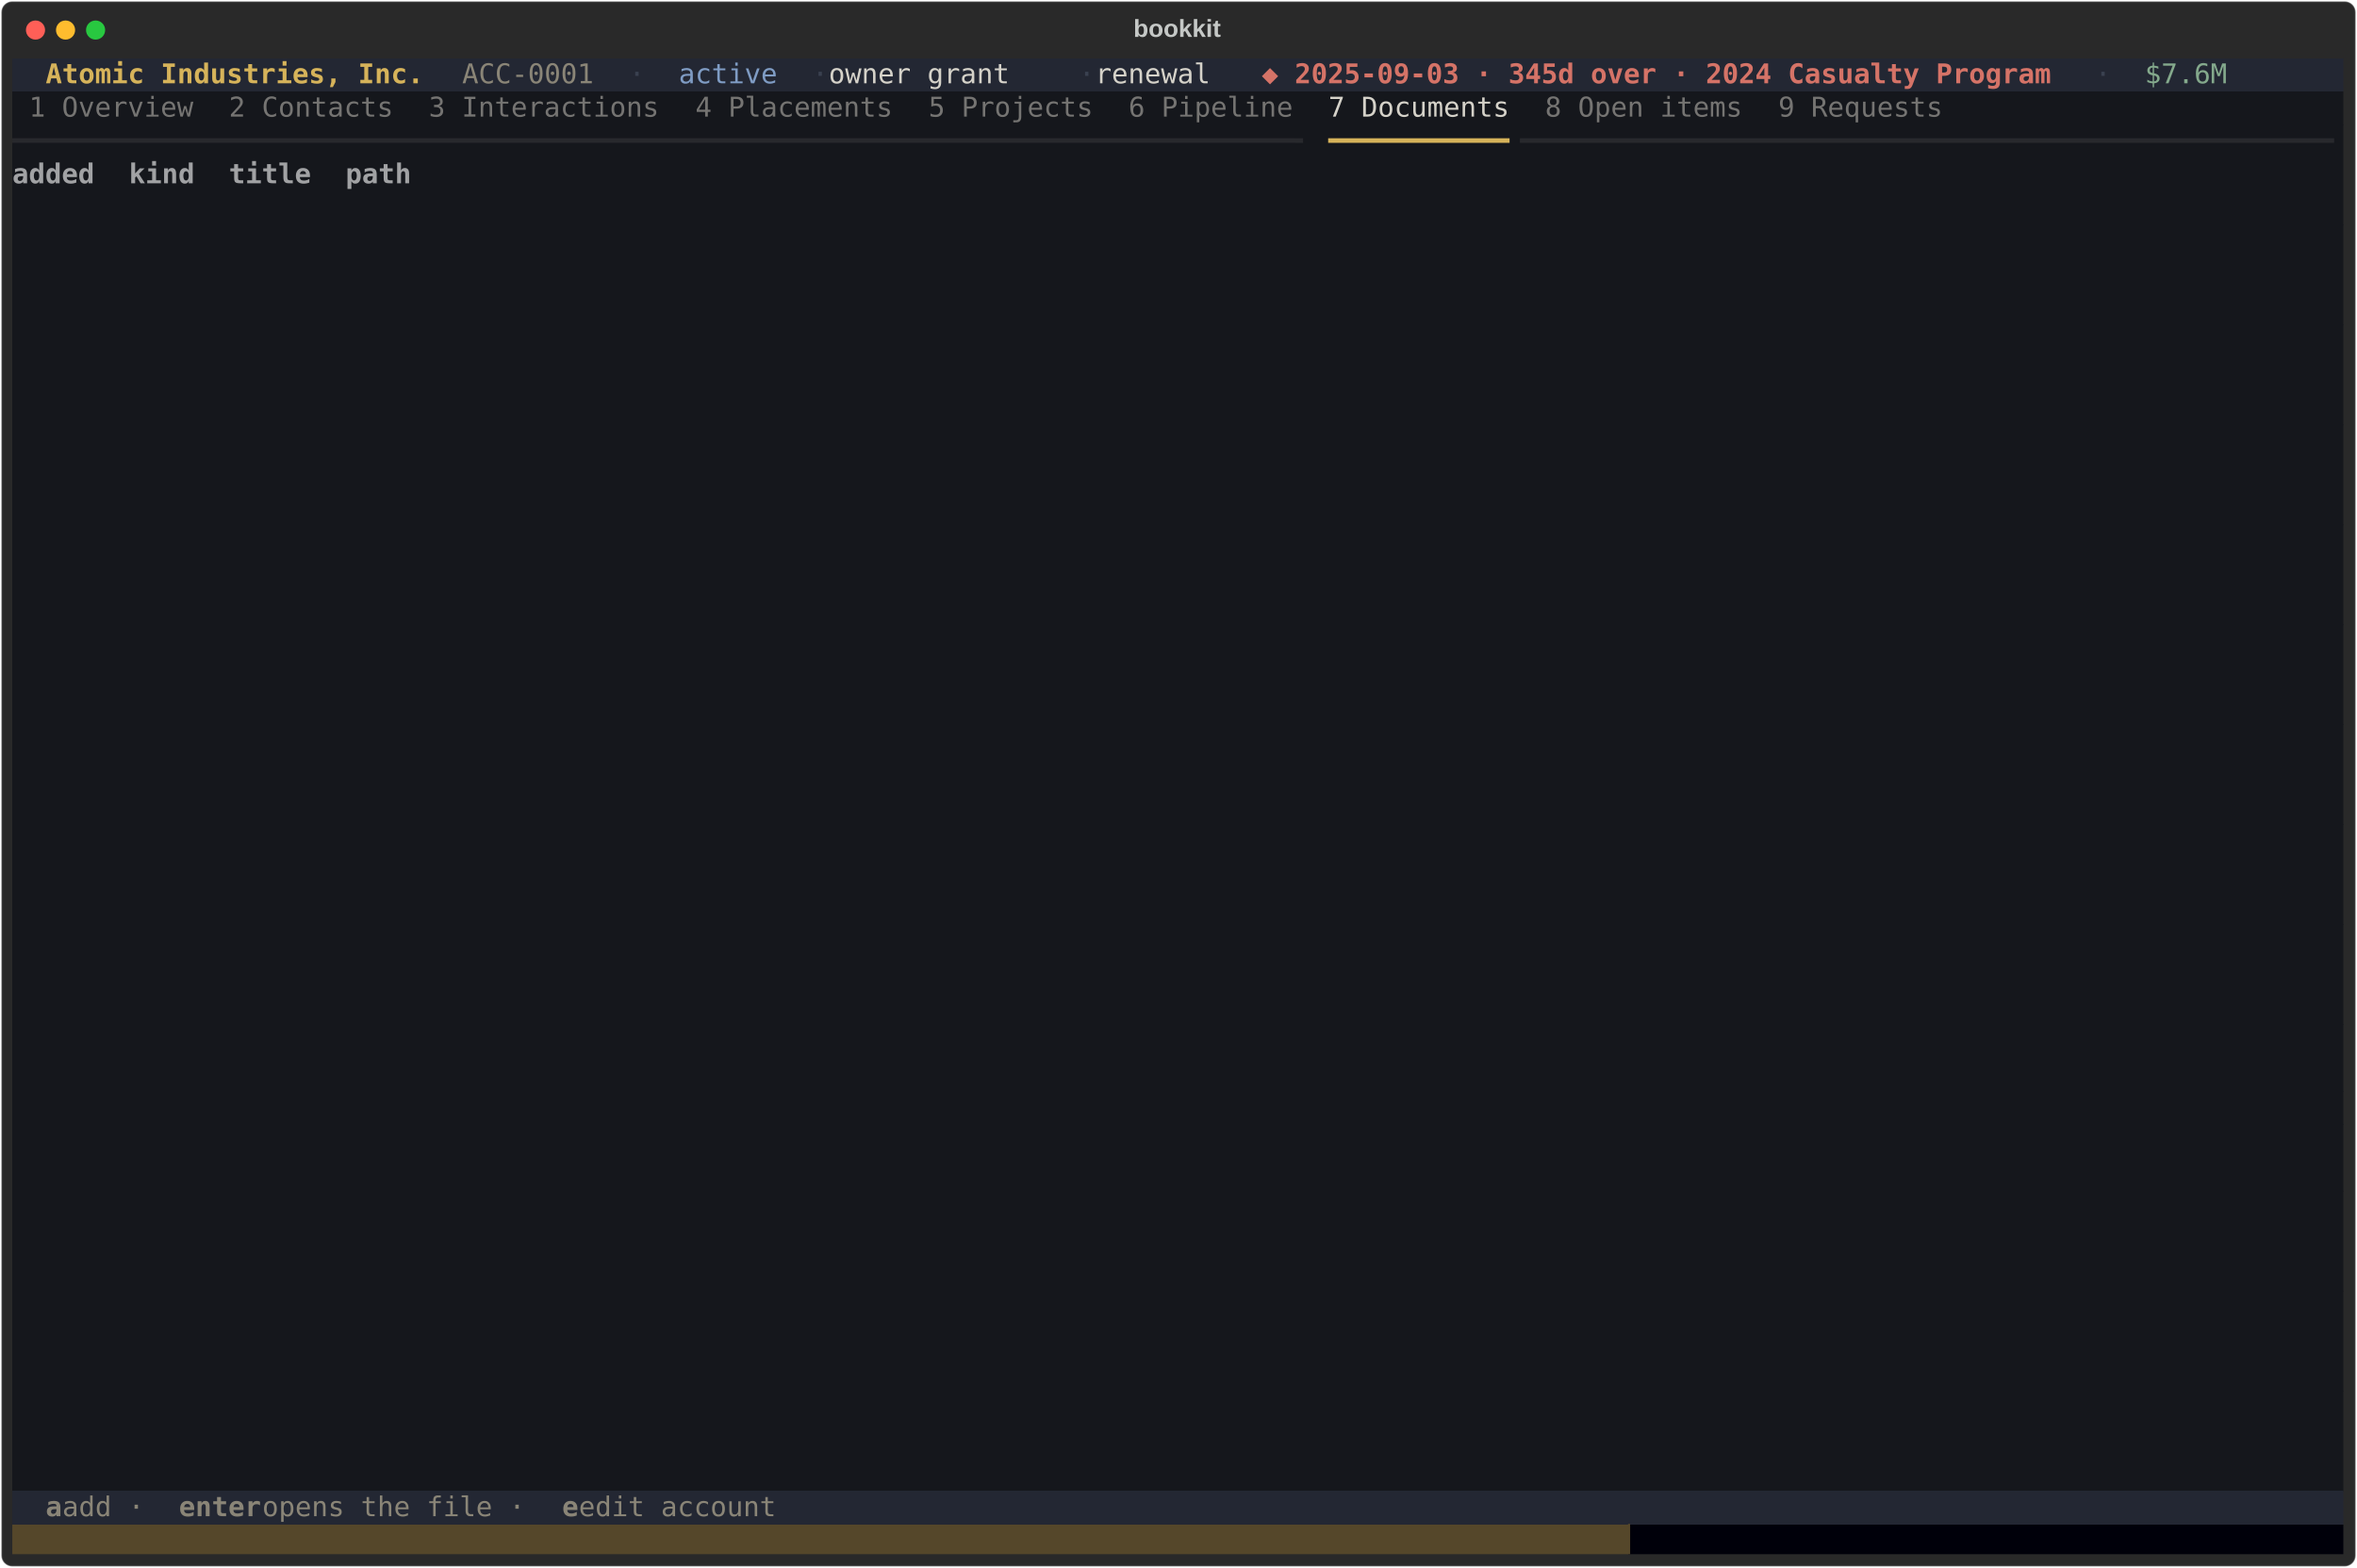
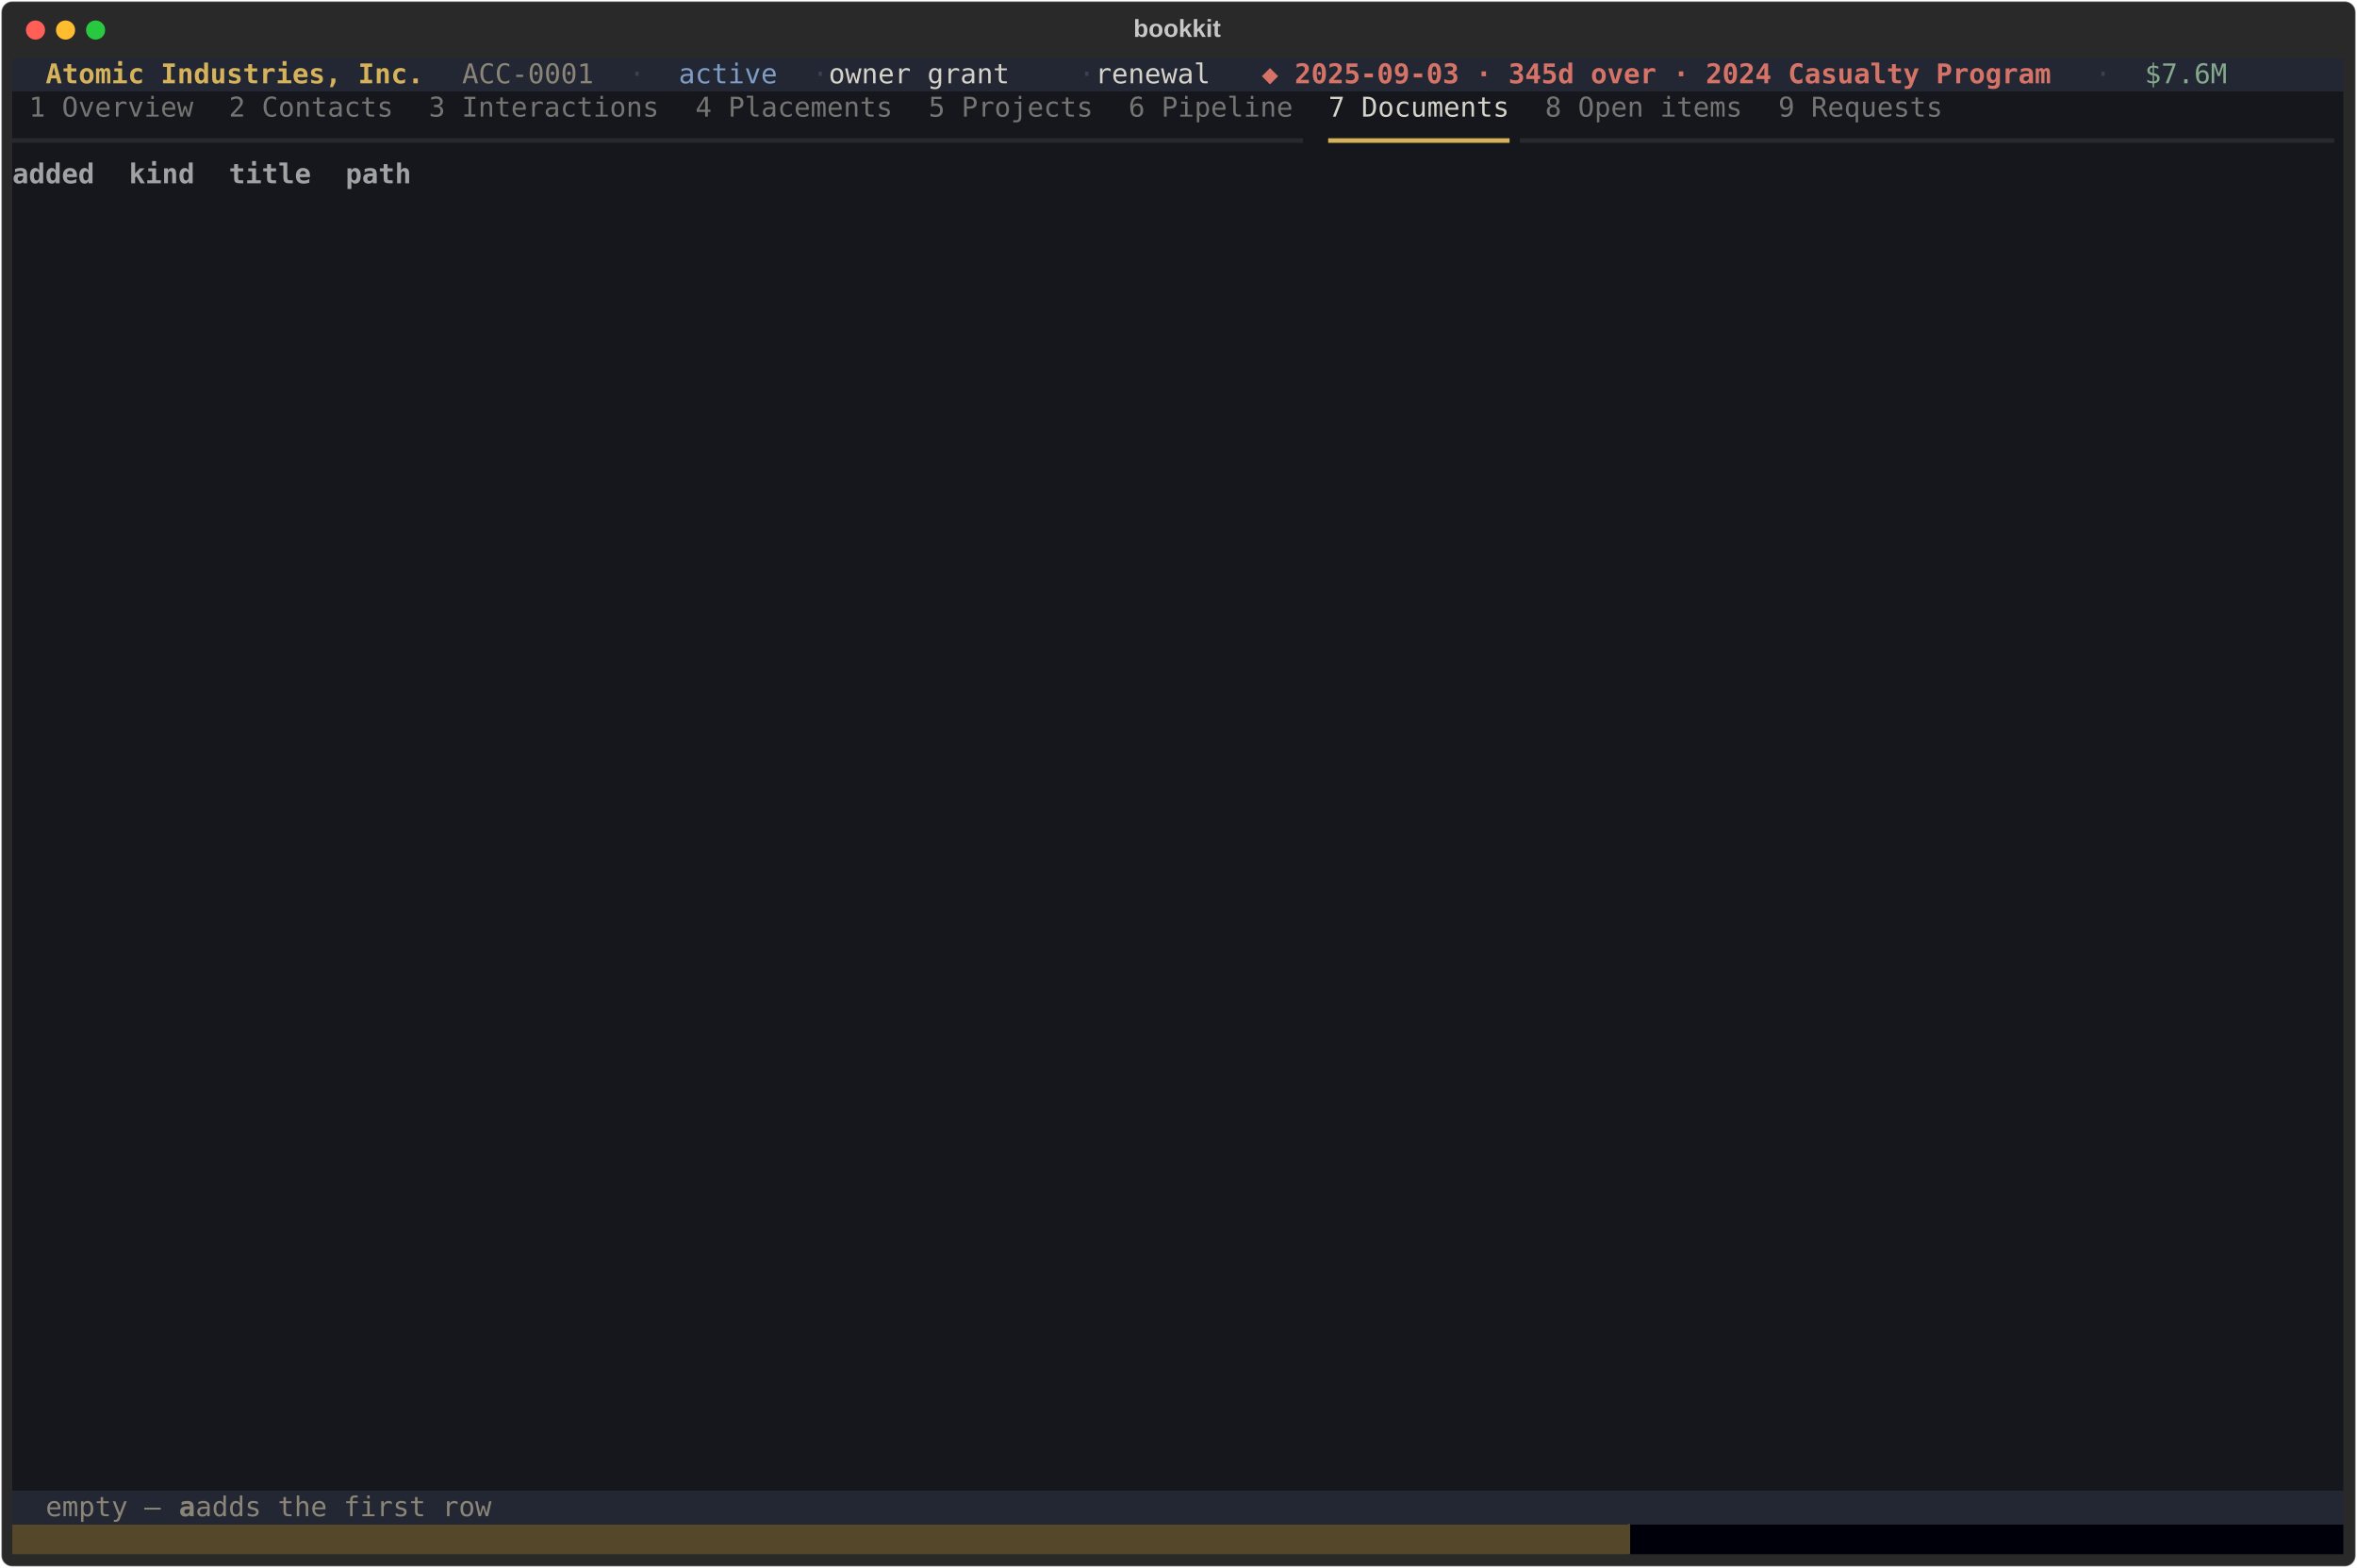
<svg xmlns="http://www.w3.org/2000/svg" class="rich-terminal" viewBox="0 0 1726 1148.0">
  <style>

    @font-face {
        font-family: "Fira Code";
        src: local("FiraCode-Regular"),
                url("https://cdnjs.cloudflare.com/ajax/libs/firacode/6.2.0/woff2/FiraCode-Regular.woff2") format("woff2"),
                url("https://cdnjs.cloudflare.com/ajax/libs/firacode/6.2.0/woff/FiraCode-Regular.woff") format("woff");
        font-style: normal;
        font-weight: 400;
    }
    @font-face {
        font-family: "Fira Code";
        src: local("FiraCode-Bold"),
                url("https://cdnjs.cloudflare.com/ajax/libs/firacode/6.2.0/woff2/FiraCode-Bold.woff2") format("woff2"),
                url("https://cdnjs.cloudflare.com/ajax/libs/firacode/6.2.0/woff/FiraCode-Bold.woff") format("woff");
        font-style: bold;
        font-weight: 700;
    }

    .terminal-matrix {
        font-family: Fira Code, monospace;
        font-size: 20px;
        line-height: 24.4px;
        font-variant-east-asian: full-width;
    }

    .terminal-title {
        font-size: 18px;
        font-weight: bold;
        font-family: arial;
    }

    .terminal-r1 { fill: #c5c8c6 }
.terminal-r2 { fill: #d6b35a;font-weight: bold }
.terminal-r3 { fill: #d5d2c9 }
.terminal-r4 { fill: #8a8577 }
.terminal-r5 { fill: #3a4150 }
.terminal-r6 { fill: #7f9cc4 }
.terminal-r7 { fill: #d57367;font-weight: bold }
.terminal-r8 { fill: #84a98c }
.terminal-r9 { fill: #757472 }
.terminal-r10 { fill: #28292d }
.terminal-r11 { fill: #d6b35a }
.terminal-r12 { fill: #a1a2a4;font-weight: bold }
.terminal-r13 { fill: #8a8577;font-weight: bold }
.terminal-r14 { fill: #232733 }
.terminal-r15 { fill: #55472a }
    </style>
  <defs>
    <clipPath id="terminal-clip-terminal">
      <rect x="0" y="0" width="1707.0" height="1097.0" />
    </clipPath>
    <clipPath id="terminal-line-0">
      <rect x="0" y="1.5" width="1708" height="24.65" />
    </clipPath>
    <clipPath id="terminal-line-1">
      <rect x="0" y="25.9" width="1708" height="24.65" />
    </clipPath>
    <clipPath id="terminal-line-2">
      <rect x="0" y="50.3" width="1708" height="24.65" />
    </clipPath>
    <clipPath id="terminal-line-3">
      <rect x="0" y="74.7" width="1708" height="24.65" />
    </clipPath>
    <clipPath id="terminal-line-4">
      <rect x="0" y="99.1" width="1708" height="24.65" />
    </clipPath>
    <clipPath id="terminal-line-5">
      <rect x="0" y="123.5" width="1708" height="24.65" />
    </clipPath>
    <clipPath id="terminal-line-6">
      <rect x="0" y="147.9" width="1708" height="24.65" />
    </clipPath>
    <clipPath id="terminal-line-7">
      <rect x="0" y="172.3" width="1708" height="24.65" />
    </clipPath>
    <clipPath id="terminal-line-8">
      <rect x="0" y="196.7" width="1708" height="24.65" />
    </clipPath>
    <clipPath id="terminal-line-9">
      <rect x="0" y="221.1" width="1708" height="24.65" />
    </clipPath>
    <clipPath id="terminal-line-10">
      <rect x="0" y="245.5" width="1708" height="24.65" />
    </clipPath>
    <clipPath id="terminal-line-11">
      <rect x="0" y="269.9" width="1708" height="24.65" />
    </clipPath>
    <clipPath id="terminal-line-12">
      <rect x="0" y="294.3" width="1708" height="24.65" />
    </clipPath>
    <clipPath id="terminal-line-13">
      <rect x="0" y="318.7" width="1708" height="24.65" />
    </clipPath>
    <clipPath id="terminal-line-14">
      <rect x="0" y="343.1" width="1708" height="24.65" />
    </clipPath>
    <clipPath id="terminal-line-15">
      <rect x="0" y="367.5" width="1708" height="24.65" />
    </clipPath>
    <clipPath id="terminal-line-16">
      <rect x="0" y="391.9" width="1708" height="24.65" />
    </clipPath>
    <clipPath id="terminal-line-17">
      <rect x="0" y="416.3" width="1708" height="24.65" />
    </clipPath>
    <clipPath id="terminal-line-18">
      <rect x="0" y="440.7" width="1708" height="24.65" />
    </clipPath>
    <clipPath id="terminal-line-19">
      <rect x="0" y="465.1" width="1708" height="24.65" />
    </clipPath>
    <clipPath id="terminal-line-20">
      <rect x="0" y="489.5" width="1708" height="24.65" />
    </clipPath>
    <clipPath id="terminal-line-21">
      <rect x="0" y="513.9" width="1708" height="24.65" />
    </clipPath>
    <clipPath id="terminal-line-22">
      <rect x="0" y="538.3" width="1708" height="24.65" />
    </clipPath>
    <clipPath id="terminal-line-23">
      <rect x="0" y="562.7" width="1708" height="24.65" />
    </clipPath>
    <clipPath id="terminal-line-24">
      <rect x="0" y="587.1" width="1708" height="24.65" />
    </clipPath>
    <clipPath id="terminal-line-25">
      <rect x="0" y="611.5" width="1708" height="24.65" />
    </clipPath>
    <clipPath id="terminal-line-26">
      <rect x="0" y="635.9" width="1708" height="24.65" />
    </clipPath>
    <clipPath id="terminal-line-27">
      <rect x="0" y="660.3" width="1708" height="24.65" />
    </clipPath>
    <clipPath id="terminal-line-28">
      <rect x="0" y="684.7" width="1708" height="24.65" />
    </clipPath>
    <clipPath id="terminal-line-29">
      <rect x="0" y="709.1" width="1708" height="24.65" />
    </clipPath>
    <clipPath id="terminal-line-30">
      <rect x="0" y="733.5" width="1708" height="24.65" />
    </clipPath>
    <clipPath id="terminal-line-31">
      <rect x="0" y="757.9" width="1708" height="24.65" />
    </clipPath>
    <clipPath id="terminal-line-32">
      <rect x="0" y="782.3" width="1708" height="24.65" />
    </clipPath>
    <clipPath id="terminal-line-33">
      <rect x="0" y="806.7" width="1708" height="24.65" />
    </clipPath>
    <clipPath id="terminal-line-34">
      <rect x="0" y="831.1" width="1708" height="24.65" />
    </clipPath>
    <clipPath id="terminal-line-35">
      <rect x="0" y="855.5" width="1708" height="24.65" />
    </clipPath>
    <clipPath id="terminal-line-36">
      <rect x="0" y="879.9" width="1708" height="24.65" />
    </clipPath>
    <clipPath id="terminal-line-37">
      <rect x="0" y="904.3" width="1708" height="24.65" />
    </clipPath>
    <clipPath id="terminal-line-38">
      <rect x="0" y="928.7" width="1708" height="24.65" />
    </clipPath>
    <clipPath id="terminal-line-39">
      <rect x="0" y="953.1" width="1708" height="24.65" />
    </clipPath>
    <clipPath id="terminal-line-40">
      <rect x="0" y="977.5" width="1708" height="24.65" />
    </clipPath>
    <clipPath id="terminal-line-41">
      <rect x="0" y="1001.9" width="1708" height="24.65" />
    </clipPath>
    <clipPath id="terminal-line-42">
      <rect x="0" y="1026.3" width="1708" height="24.65" />
    </clipPath>
    <clipPath id="terminal-line-43">
      <rect x="0" y="1050.7" width="1708" height="24.65" />
    </clipPath>
  </defs>
  <rect fill="#292929" stroke="rgba(255,255,255,0.35)" stroke-width="1" x="1" y="1" width="1724" height="1146" rx="8" />
  <text class="terminal-title" fill="#c5c8c6" text-anchor="middle" x="862" y="27">bookkit</text>
  <g transform="translate(26,22)">
    <circle cx="0" cy="0" r="7" fill="#ff5f57" />
    <circle cx="22" cy="0" r="7" fill="#febc2e" />
    <circle cx="44" cy="0" r="7" fill="#28c840" />
  </g>
  <g transform="translate(9, 41)" clip-path="url(#terminal-clip-terminal)">
    <rect fill="#232733" x="0" y="1.5" width="24.4" height="24.65" shape-rendering="crispEdges" />
    <rect fill="#232733" x="24.4" y="1.5" width="280.6" height="24.65" shape-rendering="crispEdges" />
    <rect fill="#232733" x="305" y="1.5" width="24.4" height="24.65" shape-rendering="crispEdges" />
    <rect fill="#232733" x="329.4" y="1.5" width="97.6" height="24.65" shape-rendering="crispEdges" />
    <rect fill="#232733" x="427" y="1.5" width="24.4" height="24.65" shape-rendering="crispEdges" />
    <rect fill="#232733" x="451.4" y="1.5" width="12.2" height="24.65" shape-rendering="crispEdges" />
    <rect fill="#232733" x="463.6" y="1.5" width="24.4" height="24.65" shape-rendering="crispEdges" />
    <rect fill="#232733" x="488" y="1.5" width="73.2" height="24.65" shape-rendering="crispEdges" />
    <rect fill="#232733" x="561.2" y="1.5" width="24.4" height="24.65" shape-rendering="crispEdges" />
    <rect fill="#232733" x="585.6" y="1.5" width="12.2" height="24.65" shape-rendering="crispEdges" />
    <rect fill="#232733" x="597.8" y="1.5" width="183" height="24.65" shape-rendering="crispEdges" />
    <rect fill="#232733" x="780.8" y="1.5" width="12.2" height="24.65" shape-rendering="crispEdges" />
    <rect fill="#232733" x="793" y="1.5" width="122" height="24.65" shape-rendering="crispEdges" />
    <rect fill="#232733" x="915" y="1.5" width="585.6" height="24.65" shape-rendering="crispEdges" />
    <rect fill="#232733" x="1500.6" y="1.5" width="24.4" height="24.65" shape-rendering="crispEdges" />
    <rect fill="#232733" x="1525" y="1.5" width="12.2" height="24.65" shape-rendering="crispEdges" />
    <rect fill="#232733" x="1537.2" y="1.5" width="24.4" height="24.65" shape-rendering="crispEdges" />
    <rect fill="#232733" x="1561.6" y="1.5" width="61" height="24.65" shape-rendering="crispEdges" />
    <rect fill="#232733" x="1622.6" y="1.5" width="85.4" height="24.65" shape-rendering="crispEdges" />
    <rect fill="#15171c" x="0" y="25.9" width="12.2" height="24.65" shape-rendering="crispEdges" />
    <rect fill="#15171c" x="12.2" y="25.9" width="122" height="24.65" shape-rendering="crispEdges" />
    <rect fill="#15171c" x="134.2" y="25.9" width="24.4" height="24.65" shape-rendering="crispEdges" />
    <rect fill="#15171c" x="158.6" y="25.9" width="122" height="24.65" shape-rendering="crispEdges" />
    <rect fill="#15171c" x="280.6" y="25.9" width="24.4" height="24.65" shape-rendering="crispEdges" />
    <rect fill="#15171c" x="305" y="25.9" width="170.8" height="24.65" shape-rendering="crispEdges" />
    <rect fill="#15171c" x="475.8" y="25.9" width="24.4" height="24.65" shape-rendering="crispEdges" />
    <rect fill="#15171c" x="500.2" y="25.9" width="146.4" height="24.65" shape-rendering="crispEdges" />
    <rect fill="#15171c" x="646.6" y="25.9" width="24.4" height="24.65" shape-rendering="crispEdges" />
    <rect fill="#15171c" x="671" y="25.9" width="122" height="24.65" shape-rendering="crispEdges" />
    <rect fill="#15171c" x="793" y="25.9" width="24.4" height="24.65" shape-rendering="crispEdges" />
    <rect fill="#15171c" x="817.4" y="25.9" width="122" height="24.65" shape-rendering="crispEdges" />
    <rect fill="#15171c" x="939.4" y="25.9" width="24.4" height="24.65" shape-rendering="crispEdges" />
    <rect fill="#15171c" x="963.8" y="25.9" width="134.2" height="24.65" shape-rendering="crispEdges" />
    <rect fill="#15171c" x="1098" y="25.9" width="24.4" height="24.65" shape-rendering="crispEdges" />
    <rect fill="#15171c" x="1122.4" y="25.9" width="146.4" height="24.65" shape-rendering="crispEdges" />
    <rect fill="#15171c" x="1268.8" y="25.9" width="24.4" height="24.65" shape-rendering="crispEdges" />
    <rect fill="#15171c" x="1293.2" y="25.9" width="122" height="24.65" shape-rendering="crispEdges" />
    <rect fill="#15171c" x="1415.2" y="25.9" width="292.8" height="24.65" shape-rendering="crispEdges" />
    <rect fill="#15171c" x="0" y="50.3" width="963.8" height="24.65" shape-rendering="crispEdges" />
    <rect fill="#15171c" x="963.8" y="50.3" width="134.2" height="24.65" shape-rendering="crispEdges" />
    <rect fill="#15171c" x="1098" y="50.3" width="610" height="24.65" shape-rendering="crispEdges" />
    <rect fill="#15171c" x="0" y="74.7" width="85.4" height="24.65" shape-rendering="crispEdges" />
    <rect fill="#15171c" x="85.4" y="74.7" width="73.2" height="24.65" shape-rendering="crispEdges" />
    <rect fill="#15171c" x="158.6" y="74.7" width="85.4" height="24.65" shape-rendering="crispEdges" />
    <rect fill="#15171c" x="244" y="74.7" width="73.2" height="24.65" shape-rendering="crispEdges" />
    <rect fill="#15171c" x="317.2" y="74.7" width="1390.8" height="24.65" shape-rendering="crispEdges" />
    <rect fill="#15171c" x="0" y="99.1" width="1708" height="24.65" shape-rendering="crispEdges" />
    <rect fill="#15171c" x="0" y="123.5" width="1708" height="24.65" shape-rendering="crispEdges" />
    <rect fill="#15171c" x="0" y="147.9" width="1708" height="24.65" shape-rendering="crispEdges" />
    <rect fill="#15171c" x="0" y="172.3" width="1708" height="24.65" shape-rendering="crispEdges" />
    <rect fill="#15171c" x="0" y="196.7" width="1708" height="24.65" shape-rendering="crispEdges" />
    <rect fill="#15171c" x="0" y="221.1" width="1708" height="24.65" shape-rendering="crispEdges" />
    <rect fill="#15171c" x="0" y="245.5" width="1708" height="24.65" shape-rendering="crispEdges" />
    <rect fill="#15171c" x="0" y="269.9" width="1708" height="24.65" shape-rendering="crispEdges" />
    <rect fill="#15171c" x="0" y="294.3" width="1708" height="24.65" shape-rendering="crispEdges" />
    <rect fill="#15171c" x="0" y="318.7" width="1708" height="24.65" shape-rendering="crispEdges" />
    <rect fill="#15171c" x="0" y="343.1" width="1708" height="24.65" shape-rendering="crispEdges" />
    <rect fill="#15171c" x="0" y="367.5" width="1708" height="24.65" shape-rendering="crispEdges" />
    <rect fill="#15171c" x="0" y="391.9" width="1708" height="24.65" shape-rendering="crispEdges" />
    <rect fill="#15171c" x="0" y="416.3" width="1708" height="24.65" shape-rendering="crispEdges" />
    <rect fill="#15171c" x="0" y="440.7" width="1708" height="24.65" shape-rendering="crispEdges" />
    <rect fill="#15171c" x="0" y="465.1" width="1708" height="24.65" shape-rendering="crispEdges" />
    <rect fill="#15171c" x="0" y="489.5" width="1708" height="24.65" shape-rendering="crispEdges" />
    <rect fill="#15171c" x="0" y="513.9" width="1708" height="24.65" shape-rendering="crispEdges" />
    <rect fill="#15171c" x="0" y="538.3" width="1708" height="24.65" shape-rendering="crispEdges" />
    <rect fill="#15171c" x="0" y="562.7" width="1708" height="24.65" shape-rendering="crispEdges" />
    <rect fill="#15171c" x="0" y="587.1" width="1708" height="24.65" shape-rendering="crispEdges" />
    <rect fill="#15171c" x="0" y="611.5" width="1708" height="24.65" shape-rendering="crispEdges" />
    <rect fill="#15171c" x="0" y="635.9" width="1708" height="24.65" shape-rendering="crispEdges" />
    <rect fill="#15171c" x="0" y="660.3" width="1708" height="24.65" shape-rendering="crispEdges" />
    <rect fill="#15171c" x="0" y="684.7" width="1708" height="24.65" shape-rendering="crispEdges" />
    <rect fill="#15171c" x="0" y="709.1" width="1708" height="24.65" shape-rendering="crispEdges" />
    <rect fill="#15171c" x="0" y="733.5" width="1708" height="24.65" shape-rendering="crispEdges" />
    <rect fill="#15171c" x="0" y="757.9" width="1708" height="24.65" shape-rendering="crispEdges" />
    <rect fill="#15171c" x="0" y="782.3" width="1708" height="24.65" shape-rendering="crispEdges" />
    <rect fill="#15171c" x="0" y="806.7" width="1708" height="24.65" shape-rendering="crispEdges" />
    <rect fill="#15171c" x="0" y="831.1" width="1708" height="24.65" shape-rendering="crispEdges" />
    <rect fill="#15171c" x="0" y="855.5" width="1708" height="24.65" shape-rendering="crispEdges" />
    <rect fill="#15171c" x="0" y="879.9" width="1708" height="24.65" shape-rendering="crispEdges" />
    <rect fill="#15171c" x="0" y="904.3" width="1708" height="24.65" shape-rendering="crispEdges" />
    <rect fill="#15171c" x="0" y="928.7" width="1708" height="24.65" shape-rendering="crispEdges" />
    <rect fill="#15171c" x="0" y="953.1" width="1708" height="24.65" shape-rendering="crispEdges" />
    <rect fill="#15171c" x="0" y="977.5" width="1708" height="24.65" shape-rendering="crispEdges" />
    <rect fill="#15171c" x="0" y="1001.9" width="1708" height="24.65" shape-rendering="crispEdges" />
    <rect fill="#15171c" x="0" y="1026.3" width="1708" height="24.65" shape-rendering="crispEdges" />
    <rect fill="#232733" x="0" y="1050.7" width="24.4" height="24.65" shape-rendering="crispEdges" />
-     <rect fill="#232733" x="24.4" y="1050.7" width="12.2" height="24.65" shape-rendering="crispEdges" />
-     <rect fill="#232733" x="36.6" y="1050.7" width="85.4" height="24.65" shape-rendering="crispEdges" />
-     <rect fill="#232733" x="122" y="1050.7" width="61" height="24.65" shape-rendering="crispEdges" />
-     <rect fill="#232733" x="183" y="1050.7" width="219.6" height="24.65" shape-rendering="crispEdges" />
-     <rect fill="#232733" x="402.6" y="1050.7" width="12.2" height="24.65" shape-rendering="crispEdges" />
-     <rect fill="#232733" x="414.8" y="1050.7" width="158.6" height="24.65" shape-rendering="crispEdges" />
-     <rect fill="#232733" x="573.4" y="1050.7" width="1134.6" height="24.65" shape-rendering="crispEdges" />
+     <rect fill="#232733" x="24.4" y="1050.7" width="97.6" height="24.65" shape-rendering="crispEdges" />
+     <rect fill="#232733" x="122" y="1050.7" width="12.2" height="24.65" shape-rendering="crispEdges" />
+     <rect fill="#232733" x="134.2" y="1050.7" width="231.8" height="24.65" shape-rendering="crispEdges" />
+     <rect fill="#232733" x="366" y="1050.7" width="1342" height="24.65" shape-rendering="crispEdges" />
    <rect fill="#55472a" x="0" y="1075.1" width="1183.4" height="24.65" shape-rendering="crispEdges" />
    <rect fill="#00000a" x="1183.4" y="1075.1" width="12.2" height="24.65" shape-rendering="crispEdges" />
    <rect fill="#00000a" x="1195.6" y="1075.1" width="500.2" height="24.65" shape-rendering="crispEdges" />
    <rect fill="#00000a" x="1695.8" y="1075.1" width="12.2" height="24.65" shape-rendering="crispEdges" />
    <g class="terminal-matrix">
      <text class="terminal-r2" x="24.4" y="20" textLength="280.6" clip-path="url(#terminal-line-0)">Atomic Industries, Inc.</text>
      <text class="terminal-r4" x="329.4" y="20" textLength="97.6" clip-path="url(#terminal-line-0)">ACC-0001</text>
      <text class="terminal-r5" x="451.4" y="20" textLength="12.2" clip-path="url(#terminal-line-0)">·</text>
      <text class="terminal-r6" x="488" y="20" textLength="73.2" clip-path="url(#terminal-line-0)">active</text>
      <text class="terminal-r5" x="585.6" y="20" textLength="12.2" clip-path="url(#terminal-line-0)">·</text>
      <text class="terminal-r3" x="597.8" y="20" textLength="183" clip-path="url(#terminal-line-0)">  owner grant  </text>
      <text class="terminal-r5" x="780.8" y="20" textLength="12.2" clip-path="url(#terminal-line-0)">·</text>
      <text class="terminal-r3" x="793" y="20" textLength="122" clip-path="url(#terminal-line-0)">  renewal </text>
      <text class="terminal-r7" x="915" y="20" textLength="585.6" clip-path="url(#terminal-line-0)">◆ 2025-09-03 · 345d over · 2024 Casualty Program</text>
      <text class="terminal-r5" x="1525" y="20" textLength="12.2" clip-path="url(#terminal-line-0)">·</text>
      <text class="terminal-r8" x="1561.6" y="20" textLength="61" clip-path="url(#terminal-line-0)">$7.6M</text>
      <text class="terminal-r1" x="1708" y="20" textLength="12.2" clip-path="url(#terminal-line-0)">
</text>
      <text class="terminal-r9" x="12.2" y="44.4" textLength="122" clip-path="url(#terminal-line-1)">1 Overview</text>
      <text class="terminal-r9" x="158.6" y="44.4" textLength="122" clip-path="url(#terminal-line-1)">2 Contacts</text>
      <text class="terminal-r9" x="305" y="44.4" textLength="170.8" clip-path="url(#terminal-line-1)">3 Interactions</text>
      <text class="terminal-r9" x="500.2" y="44.4" textLength="146.4" clip-path="url(#terminal-line-1)">4 Placements</text>
      <text class="terminal-r9" x="671" y="44.4" textLength="122" clip-path="url(#terminal-line-1)">5 Projects</text>
      <text class="terminal-r9" x="817.4" y="44.4" textLength="122" clip-path="url(#terminal-line-1)">6 Pipeline</text>
      <text class="terminal-r3" x="963.8" y="44.4" textLength="134.2" clip-path="url(#terminal-line-1)">7 Documents</text>
      <text class="terminal-r9" x="1122.4" y="44.4" textLength="146.4" clip-path="url(#terminal-line-1)">8 Open items</text>
      <text class="terminal-r9" x="1293.2" y="44.4" textLength="122" clip-path="url(#terminal-line-1)">9 Requests</text>
      <text class="terminal-r1" x="1708" y="44.4" textLength="12.2" clip-path="url(#terminal-line-1)">
</text>
      <text class="terminal-r10" x="0" y="68.8" textLength="963.8" clip-path="url(#terminal-line-2)">━━━━━━━━━━━━━━━━━━━━━━━━━━━━━━━━━━━━━━━━━━━━━━━━━━━━━━━━━━━━━━━━━━━━━━━━━━━━━━╸</text>
      <text class="terminal-r11" x="963.8" y="68.8" textLength="134.2" clip-path="url(#terminal-line-2)">━━━━━━━━━━━</text>
      <text class="terminal-r10" x="1098" y="68.8" textLength="610" clip-path="url(#terminal-line-2)">╺━━━━━━━━━━━━━━━━━━━━━━━━━━━━━━━━━━━━━━━━━━━━━━━━━</text>
      <text class="terminal-r1" x="1708" y="68.8" textLength="12.2" clip-path="url(#terminal-line-2)">
</text>
      <text class="terminal-r12" x="0" y="93.2" textLength="85.4" clip-path="url(#terminal-line-3)"> added </text>
      <text class="terminal-r12" x="85.4" y="93.2" textLength="73.2" clip-path="url(#terminal-line-3)"> kind </text>
      <text class="terminal-r12" x="158.6" y="93.2" textLength="85.4" clip-path="url(#terminal-line-3)"> title </text>
      <text class="terminal-r12" x="244" y="93.2" textLength="73.2" clip-path="url(#terminal-line-3)"> path </text>
      <text class="terminal-r1" x="1708" y="93.2" textLength="12.2" clip-path="url(#terminal-line-3)">
</text>
      <text class="terminal-r1" x="1708" y="117.6" textLength="12.2" clip-path="url(#terminal-line-4)">
</text>
      <text class="terminal-r1" x="1708" y="142" textLength="12.2" clip-path="url(#terminal-line-5)">
</text>
      <text class="terminal-r1" x="1708" y="166.4" textLength="12.2" clip-path="url(#terminal-line-6)">
</text>
      <text class="terminal-r1" x="1708" y="190.8" textLength="12.2" clip-path="url(#terminal-line-7)">
</text>
      <text class="terminal-r1" x="1708" y="215.2" textLength="12.2" clip-path="url(#terminal-line-8)">
</text>
      <text class="terminal-r1" x="1708" y="239.6" textLength="12.2" clip-path="url(#terminal-line-9)">
</text>
      <text class="terminal-r1" x="1708" y="264" textLength="12.2" clip-path="url(#terminal-line-10)">
</text>
      <text class="terminal-r1" x="1708" y="288.4" textLength="12.2" clip-path="url(#terminal-line-11)">
</text>
      <text class="terminal-r1" x="1708" y="312.8" textLength="12.2" clip-path="url(#terminal-line-12)">
</text>
      <text class="terminal-r1" x="1708" y="337.2" textLength="12.2" clip-path="url(#terminal-line-13)">
</text>
      <text class="terminal-r1" x="1708" y="361.6" textLength="12.2" clip-path="url(#terminal-line-14)">
</text>
      <text class="terminal-r1" x="1708" y="386" textLength="12.2" clip-path="url(#terminal-line-15)">
</text>
      <text class="terminal-r1" x="1708" y="410.4" textLength="12.2" clip-path="url(#terminal-line-16)">
</text>
      <text class="terminal-r1" x="1708" y="434.8" textLength="12.2" clip-path="url(#terminal-line-17)">
</text>
      <text class="terminal-r1" x="1708" y="459.2" textLength="12.2" clip-path="url(#terminal-line-18)">
</text>
      <text class="terminal-r1" x="1708" y="483.6" textLength="12.2" clip-path="url(#terminal-line-19)">
</text>
      <text class="terminal-r1" x="1708" y="508" textLength="12.2" clip-path="url(#terminal-line-20)">
</text>
      <text class="terminal-r1" x="1708" y="532.4" textLength="12.2" clip-path="url(#terminal-line-21)">
</text>
      <text class="terminal-r1" x="1708" y="556.8" textLength="12.2" clip-path="url(#terminal-line-22)">
</text>
      <text class="terminal-r1" x="1708" y="581.2" textLength="12.2" clip-path="url(#terminal-line-23)">
</text>
      <text class="terminal-r1" x="1708" y="605.6" textLength="12.2" clip-path="url(#terminal-line-24)">
</text>
      <text class="terminal-r1" x="1708" y="630" textLength="12.2" clip-path="url(#terminal-line-25)">
</text>
      <text class="terminal-r1" x="1708" y="654.4" textLength="12.2" clip-path="url(#terminal-line-26)">
</text>
      <text class="terminal-r1" x="1708" y="678.8" textLength="12.2" clip-path="url(#terminal-line-27)">
</text>
      <text class="terminal-r1" x="1708" y="703.2" textLength="12.2" clip-path="url(#terminal-line-28)">
</text>
      <text class="terminal-r1" x="1708" y="727.6" textLength="12.2" clip-path="url(#terminal-line-29)">
</text>
      <text class="terminal-r1" x="1708" y="752" textLength="12.2" clip-path="url(#terminal-line-30)">
</text>
      <text class="terminal-r1" x="1708" y="776.4" textLength="12.2" clip-path="url(#terminal-line-31)">
</text>
      <text class="terminal-r1" x="1708" y="800.8" textLength="12.2" clip-path="url(#terminal-line-32)">
</text>
      <text class="terminal-r1" x="1708" y="825.2" textLength="12.2" clip-path="url(#terminal-line-33)">
</text>
      <text class="terminal-r1" x="1708" y="849.6" textLength="12.2" clip-path="url(#terminal-line-34)">
</text>
      <text class="terminal-r1" x="1708" y="874" textLength="12.2" clip-path="url(#terminal-line-35)">
</text>
      <text class="terminal-r1" x="1708" y="898.4" textLength="12.2" clip-path="url(#terminal-line-36)">
</text>
      <text class="terminal-r1" x="1708" y="922.8" textLength="12.2" clip-path="url(#terminal-line-37)">
</text>
      <text class="terminal-r1" x="1708" y="947.2" textLength="12.2" clip-path="url(#terminal-line-38)">
</text>
      <text class="terminal-r1" x="1708" y="971.6" textLength="12.2" clip-path="url(#terminal-line-39)">
</text>
      <text class="terminal-r1" x="1708" y="996" textLength="12.2" clip-path="url(#terminal-line-40)">
</text>
      <text class="terminal-r1" x="1708" y="1020.4" textLength="12.2" clip-path="url(#terminal-line-41)">
</text>
      <text class="terminal-r1" x="1708" y="1044.8" textLength="12.2" clip-path="url(#terminal-line-42)">
</text>
-       <text class="terminal-r13" x="24.4" y="1069.2" textLength="12.2" clip-path="url(#terminal-line-43)">a</text>
-       <text class="terminal-r4" x="36.6" y="1069.2" textLength="85.4" clip-path="url(#terminal-line-43)"> add · </text>
-       <text class="terminal-r13" x="122" y="1069.2" textLength="61" clip-path="url(#terminal-line-43)">enter</text>
-       <text class="terminal-r4" x="183" y="1069.2" textLength="219.6" clip-path="url(#terminal-line-43)"> opens the file · </text>
-       <text class="terminal-r13" x="402.6" y="1069.2" textLength="12.2" clip-path="url(#terminal-line-43)">e</text>
-       <text class="terminal-r4" x="414.8" y="1069.2" textLength="158.6" clip-path="url(#terminal-line-43)"> edit account</text>
+       <text class="terminal-r4" x="24.4" y="1069.2" textLength="97.6" clip-path="url(#terminal-line-43)">empty — </text>
+       <text class="terminal-r13" x="122" y="1069.2" textLength="12.2" clip-path="url(#terminal-line-43)">a</text>
+       <text class="terminal-r4" x="134.2" y="1069.2" textLength="231.8" clip-path="url(#terminal-line-43)"> adds the first row</text>
      <text class="terminal-r1" x="1708" y="1069.2" textLength="12.2" clip-path="url(#terminal-line-43)">
</text>
      <text class="terminal-r15" x="1183.4" y="1093.6" textLength="12.2" clip-path="url(#terminal-line-44)">▏</text>
    </g>
  </g>
</svg>
